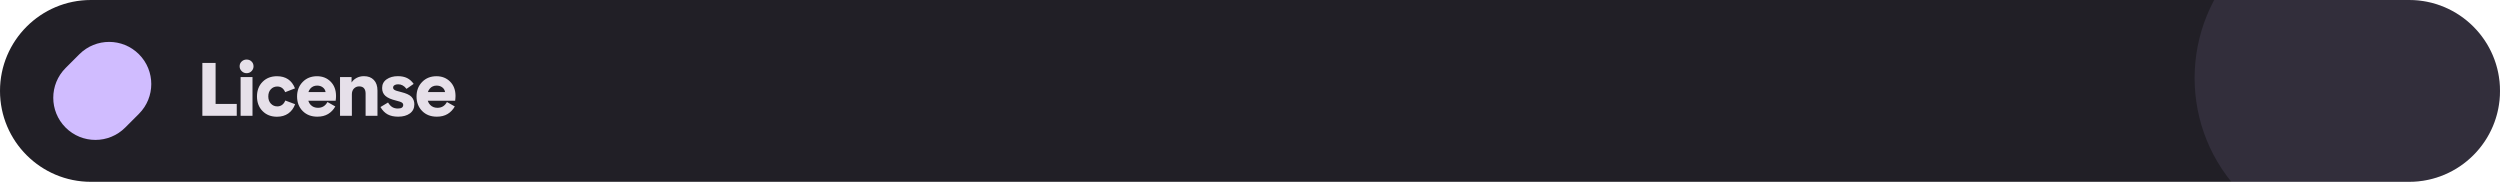
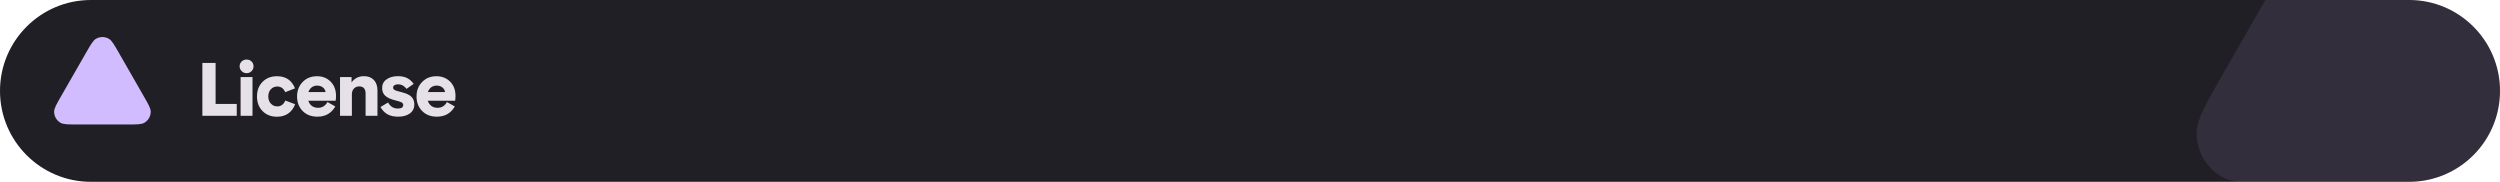
<svg xmlns="http://www.w3.org/2000/svg" width="880" height="64" viewBox="0 0 880 64" role="img" aria-label="License">
  <defs>
    <clipPath id="b">
      <rect width="880" height="64" rx="32" />
    </clipPath>
  </defs>
  <g clip-path="url(#b)">
    <rect width="880" height="64" fill="#211F26" />
-     <g transform="translate(840 18) scale(0.45)">
+     <g transform="translate(840 18) scale(0.4241)">
      <g>
        <animateTransform attributeName="transform" type="rotate" from="0" to="360" dur="40s" repeatCount="indefinite" />
-         <path transform="translate(-150 -150)" d="M79.86 37.77C130.22 -12.59 211.87 -12.59 262.23 37.77C312.59 88.13 312.59 169.78 262.23 220.14L220.14 262.23C169.78 312.59 88.13 312.59 37.77 262.23C-12.59 211.87 -12.59 130.22 37.77 79.86L79.86 37.77Z" fill="#D0BCFF" fill-opacity="0.10" />
+         <path transform="translate(-189.5 -223.2)" d="M136.461 98.202C151.597 71.822 159.165 58.632 168.342 53.059C181.648 44.98 198.352 44.98 211.658 53.059C220.835 58.632 228.403 71.822 243.539 98.202L325.309 240.72C340.3 266.847 347.795 279.911 347.993 290.585C348.28 306.06 339.949 320.418 326.364 327.864C316.994 333 301.919 333 271.77 333H108.23C78.081 333 63.006 333 53.636 327.864C40.05 320.418 31.72 306.06 32.007 290.585C32.205 279.911 39.7 266.847 54.691 240.72L136.461 98.202Z" fill="#D0BCFF" fill-opacity="0.10" />
      </g>
    </g>
-     <g transform="translate(36 32) scale(0.115)">
+     <g transform="translate(36 32) scale(0.1076)">
      <g>
        <animateTransform attributeName="transform" type="rotate" from="360" to="0" dur="18s" repeatCount="indefinite" />
-         <path transform="translate(-150 -150)" d="M79.86 37.77C130.22 -12.59 211.87 -12.59 262.23 37.77C312.59 88.13 312.59 169.78 262.23 220.14L220.14 262.23C169.78 312.59 88.13 312.59 37.77 262.23C-12.59 211.87 -12.59 130.22 37.77 79.86L79.86 37.77Z" fill="#D0BCFF" />
+         <path transform="translate(-189.5 -223.2)" d="M136.461 98.202C151.597 71.822 159.165 58.632 168.342 53.059C181.648 44.98 198.352 44.98 211.658 53.059C220.835 58.632 228.403 71.822 243.539 98.202L325.309 240.72C340.3 266.847 347.795 279.911 347.993 290.585C348.28 306.06 339.949 320.418 326.364 327.864C316.994 333 301.919 333 271.77 333H108.23C78.081 333 63.006 333 53.636 327.864C40.05 320.418 31.72 306.06 32.007 290.585C32.205 279.911 39.7 266.847 54.691 240.72L136.461 98.202Z" fill="#D0BCFF" />
      </g>
    </g>
    <path aria-hidden="true" fill="#E6E0E9" d="M71.23 40.77Q71.23 40.77 71.23 40.77Q71.23 40.77 71.23 40.77V22.16Q71.23 22.16 71.23 22.16Q71.23 22.16 71.23 22.16H75.89Q75.89 22.16 75.89 22.16Q75.89 22.16 75.89 22.16V36.58H83.34Q83.34 36.58 83.34 36.58Q83.34 36.58 83.34 36.58V40.77Q83.34 40.77 83.34 40.77Q83.34 40.77 83.34 40.77ZM84.69 40.77Q84.69 40.77 84.69 40.77Q84.69 40.77 84.69 40.77V27.12Q84.69 27.12 84.69 27.12Q84.69 27.12 84.69 27.12H88.88Q88.88 27.12 88.88 27.12Q88.88 27.12 88.88 27.12V40.77Q88.88 40.77 88.88 40.77Q88.88 40.77 88.88 40.77ZM86.8 25.76Q85.78 25.76 85.07 25.04Q84.35 24.33 84.35 23.34Q84.35 22.31 85.07 21.64Q85.8 20.96 86.8 20.96Q87.85 20.96 88.54 21.64Q89.24 22.31 89.24 23.34Q89.24 24.34 88.54 25.05Q87.85 25.76 86.8 25.76ZM97.5 41.09Q94.38 41.09 92.42 39.1Q90.46 37.12 90.46 33.94Q90.46 30.77 92.43 28.8Q94.39 26.83 97.51 26.83Q99.8 26.83 101.4 27.89Q102.99 28.96 103.84 31.1Q103.84 31.1 103.84 31.1Q103.84 31.1 103.84 31.1L100.38 32.45Q100.38 32.45 100.38 32.45Q100.38 32.45 100.38 32.45Q99.98 31.47 99.28 30.96Q98.57 30.45 97.61 30.45Q96.25 30.45 95.34 31.41Q94.44 32.36 94.44 33.94Q94.44 35.52 95.35 36.48Q96.26 37.45 97.61 37.45Q98.59 37.45 99.31 36.91Q100.04 36.37 100.42 35.38Q100.42 35.38 100.42 35.38Q100.42 35.38 100.42 35.38L103.88 36.68Q103.88 36.68 103.88 36.68Q103.88 36.68 103.88 36.68Q103.1 38.82 101.45 39.96Q99.8 41.09 97.5 41.09ZM111.7 41.07Q108.52 41.07 106.54 39.08Q104.57 37.08 104.57 33.95Q104.57 30.88 106.54 28.85Q108.51 26.83 111.59 26.83Q114.49 26.83 116.38 28.73Q118.28 30.63 118.28 33.78Q118.28 34.18 118.25 34.6Q118.22 35.02 118.15 35.46Q118.15 35.46 118.15 35.46Q118.15 35.46 118.15 35.46H106.61V32.4H114.6Q114.46 31.4 113.64 30.77Q112.82 30.13 111.64 30.13Q110.17 30.13 109.25 31.17Q108.34 32.21 108.34 34Q108.34 35.84 109.33 36.89Q110.33 37.95 111.92 37.95Q113.03 37.95 113.86 37.45Q114.69 36.95 115.27 35.91Q115.27 35.91 115.27 35.91Q115.27 35.91 115.27 35.91L118.03 37.47Q118.03 37.47 118.03 37.47Q118.03 37.47 118.03 37.47Q117.06 39.19 115.49 40.13Q113.93 41.07 111.7 41.07ZM119.69 40.77V27.12Q119.69 27.12 119.69 27.12Q119.69 27.12 119.69 27.12H123.75Q123.75 27.12 123.75 27.12Q123.75 27.12 123.75 27.12V29.73L123.29 29.07H123.73Q124.38 28.03 125.54 27.42Q126.69 26.81 128.11 26.81Q130.32 26.81 131.59 28.14Q132.87 29.46 132.87 31.88V40.77Q132.87 40.77 132.87 40.77Q132.87 40.77 132.87 40.77H128.69Q128.69 40.77 128.69 40.77Q128.69 40.77 128.69 40.77V32.9Q128.69 31.75 128.14 31.08Q127.59 30.41 126.42 30.41Q125.33 30.41 124.59 31.17Q123.86 31.93 123.86 33.17V40.77Q123.86 40.77 123.86 40.77Q123.86 40.77 123.86 40.77H119.69Q119.69 40.77 119.69 40.77Q119.69 40.77 119.69 40.77ZM140.16 41.07Q137.96 41.07 136.48 40.28Q134.99 39.49 133.92 37.68Q133.92 37.68 133.92 37.68Q133.92 37.68 133.92 37.68L136.59 36.08Q136.59 36.08 136.59 36.08Q136.59 36.08 136.59 36.08Q137.27 37.21 138.1 37.71Q138.93 38.2 140.04 38.2Q141.03 38.2 141.48 37.87Q141.93 37.54 141.93 36.94Q141.93 36.43 141.47 36.11Q141.01 35.78 139.34 35.38Q136.81 34.77 135.66 33.75Q134.51 32.73 134.51 30.99Q134.51 29.02 136.09 27.92Q137.68 26.81 140.08 26.81Q141.94 26.81 143.29 27.47Q144.63 28.13 145.61 29.53Q145.61 29.53 145.61 29.53Q145.61 29.53 145.61 29.53L143.09 31.28Q143.09 31.28 143.09 31.28Q143.09 31.28 143.09 31.28Q142.45 30.44 141.73 30.06Q141.01 29.67 140.13 29.67Q139.34 29.67 138.85 29.99Q138.37 30.31 138.37 30.83Q138.37 31.31 138.83 31.63Q139.3 31.95 141.15 32.39Q143.84 33.04 144.85 34.09Q145.85 35.15 145.85 36.72Q145.85 38.77 144.29 39.92Q142.73 41.07 140.16 41.07ZM153.76 41.07Q150.57 41.07 148.6 39.08Q146.62 37.08 146.62 33.95Q146.62 30.88 148.59 28.85Q150.56 26.83 153.64 26.83Q156.54 26.83 158.44 28.73Q160.34 30.63 160.34 33.78Q160.34 34.18 160.3 34.6Q160.27 35.02 160.21 35.46Q160.21 35.46 160.21 35.46Q160.21 35.46 160.21 35.46H148.66V32.4H156.66Q156.51 31.4 155.7 30.77Q154.88 30.13 153.69 30.13Q152.22 30.13 151.31 31.17Q150.39 32.21 150.39 34Q150.39 35.84 151.39 36.89Q152.38 37.95 153.98 37.95Q155.08 37.95 155.92 37.45Q156.75 36.95 157.32 35.91Q157.32 35.91 157.32 35.91Q157.32 35.91 157.32 35.91L160.09 37.47Q160.09 37.47 160.09 37.47Q160.09 37.47 160.09 37.47Q159.11 39.19 157.55 40.13Q155.98 41.07 153.76 41.07Z" />
  </g>
</svg>
